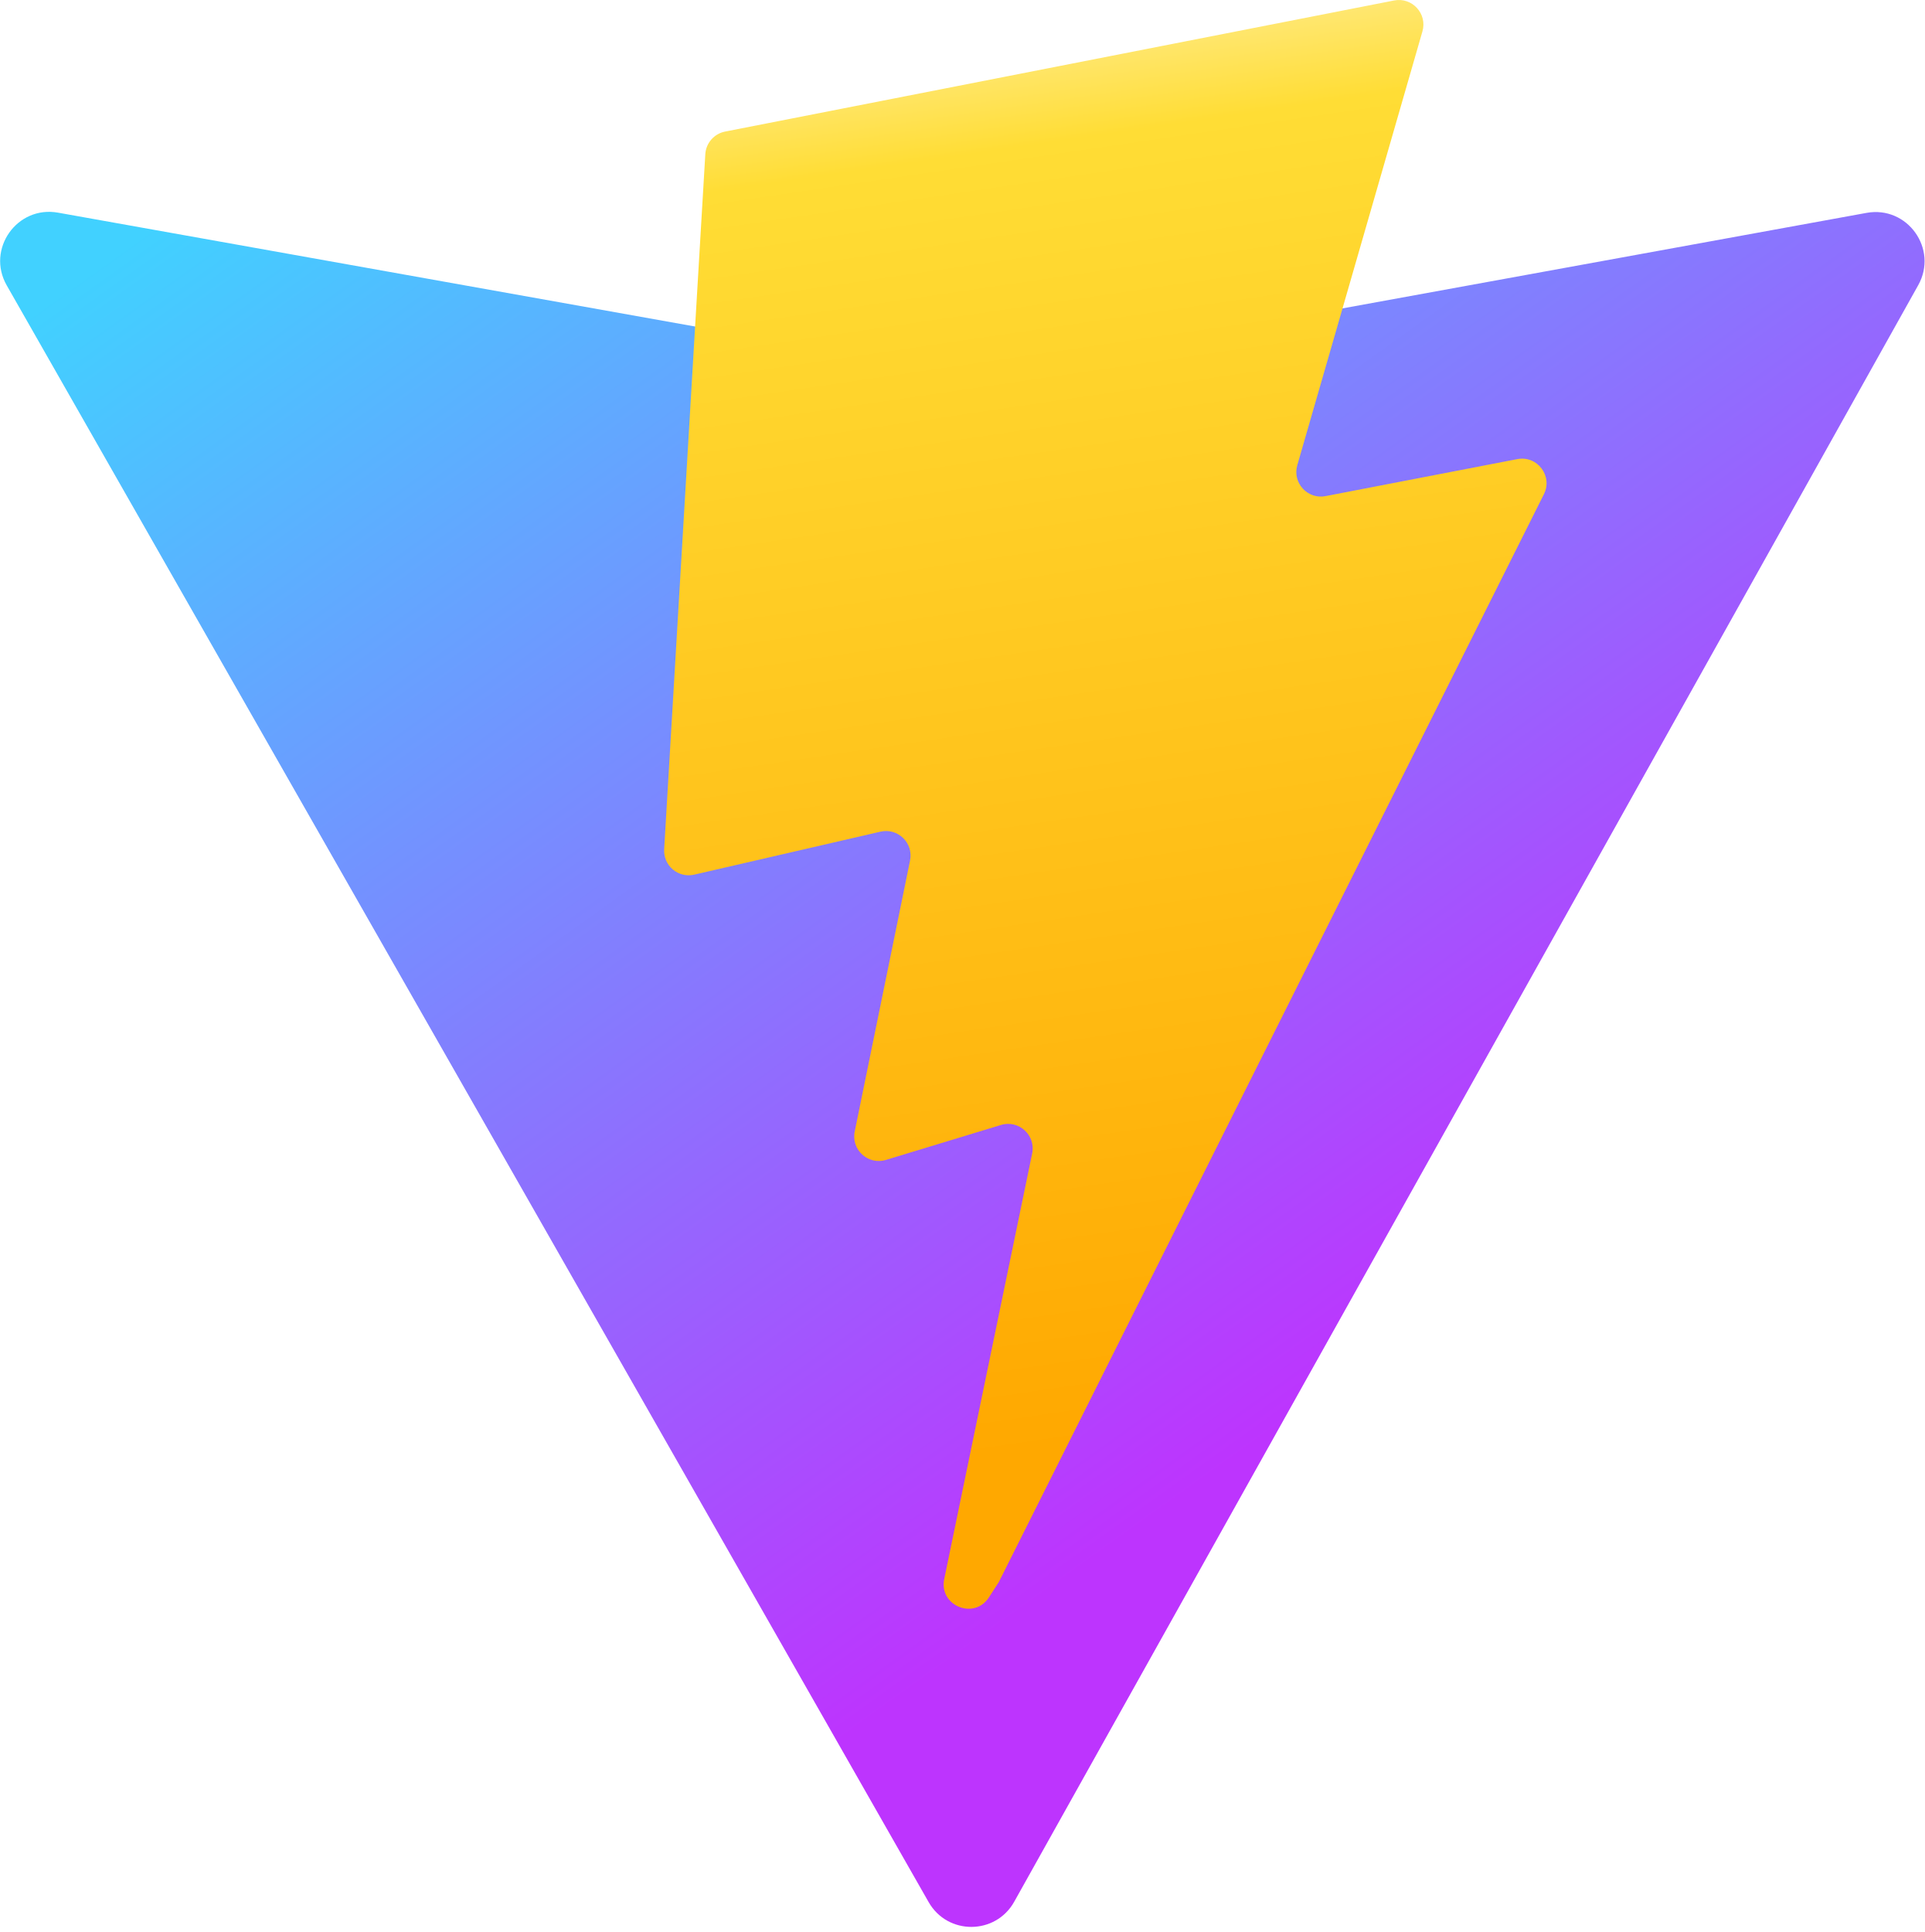
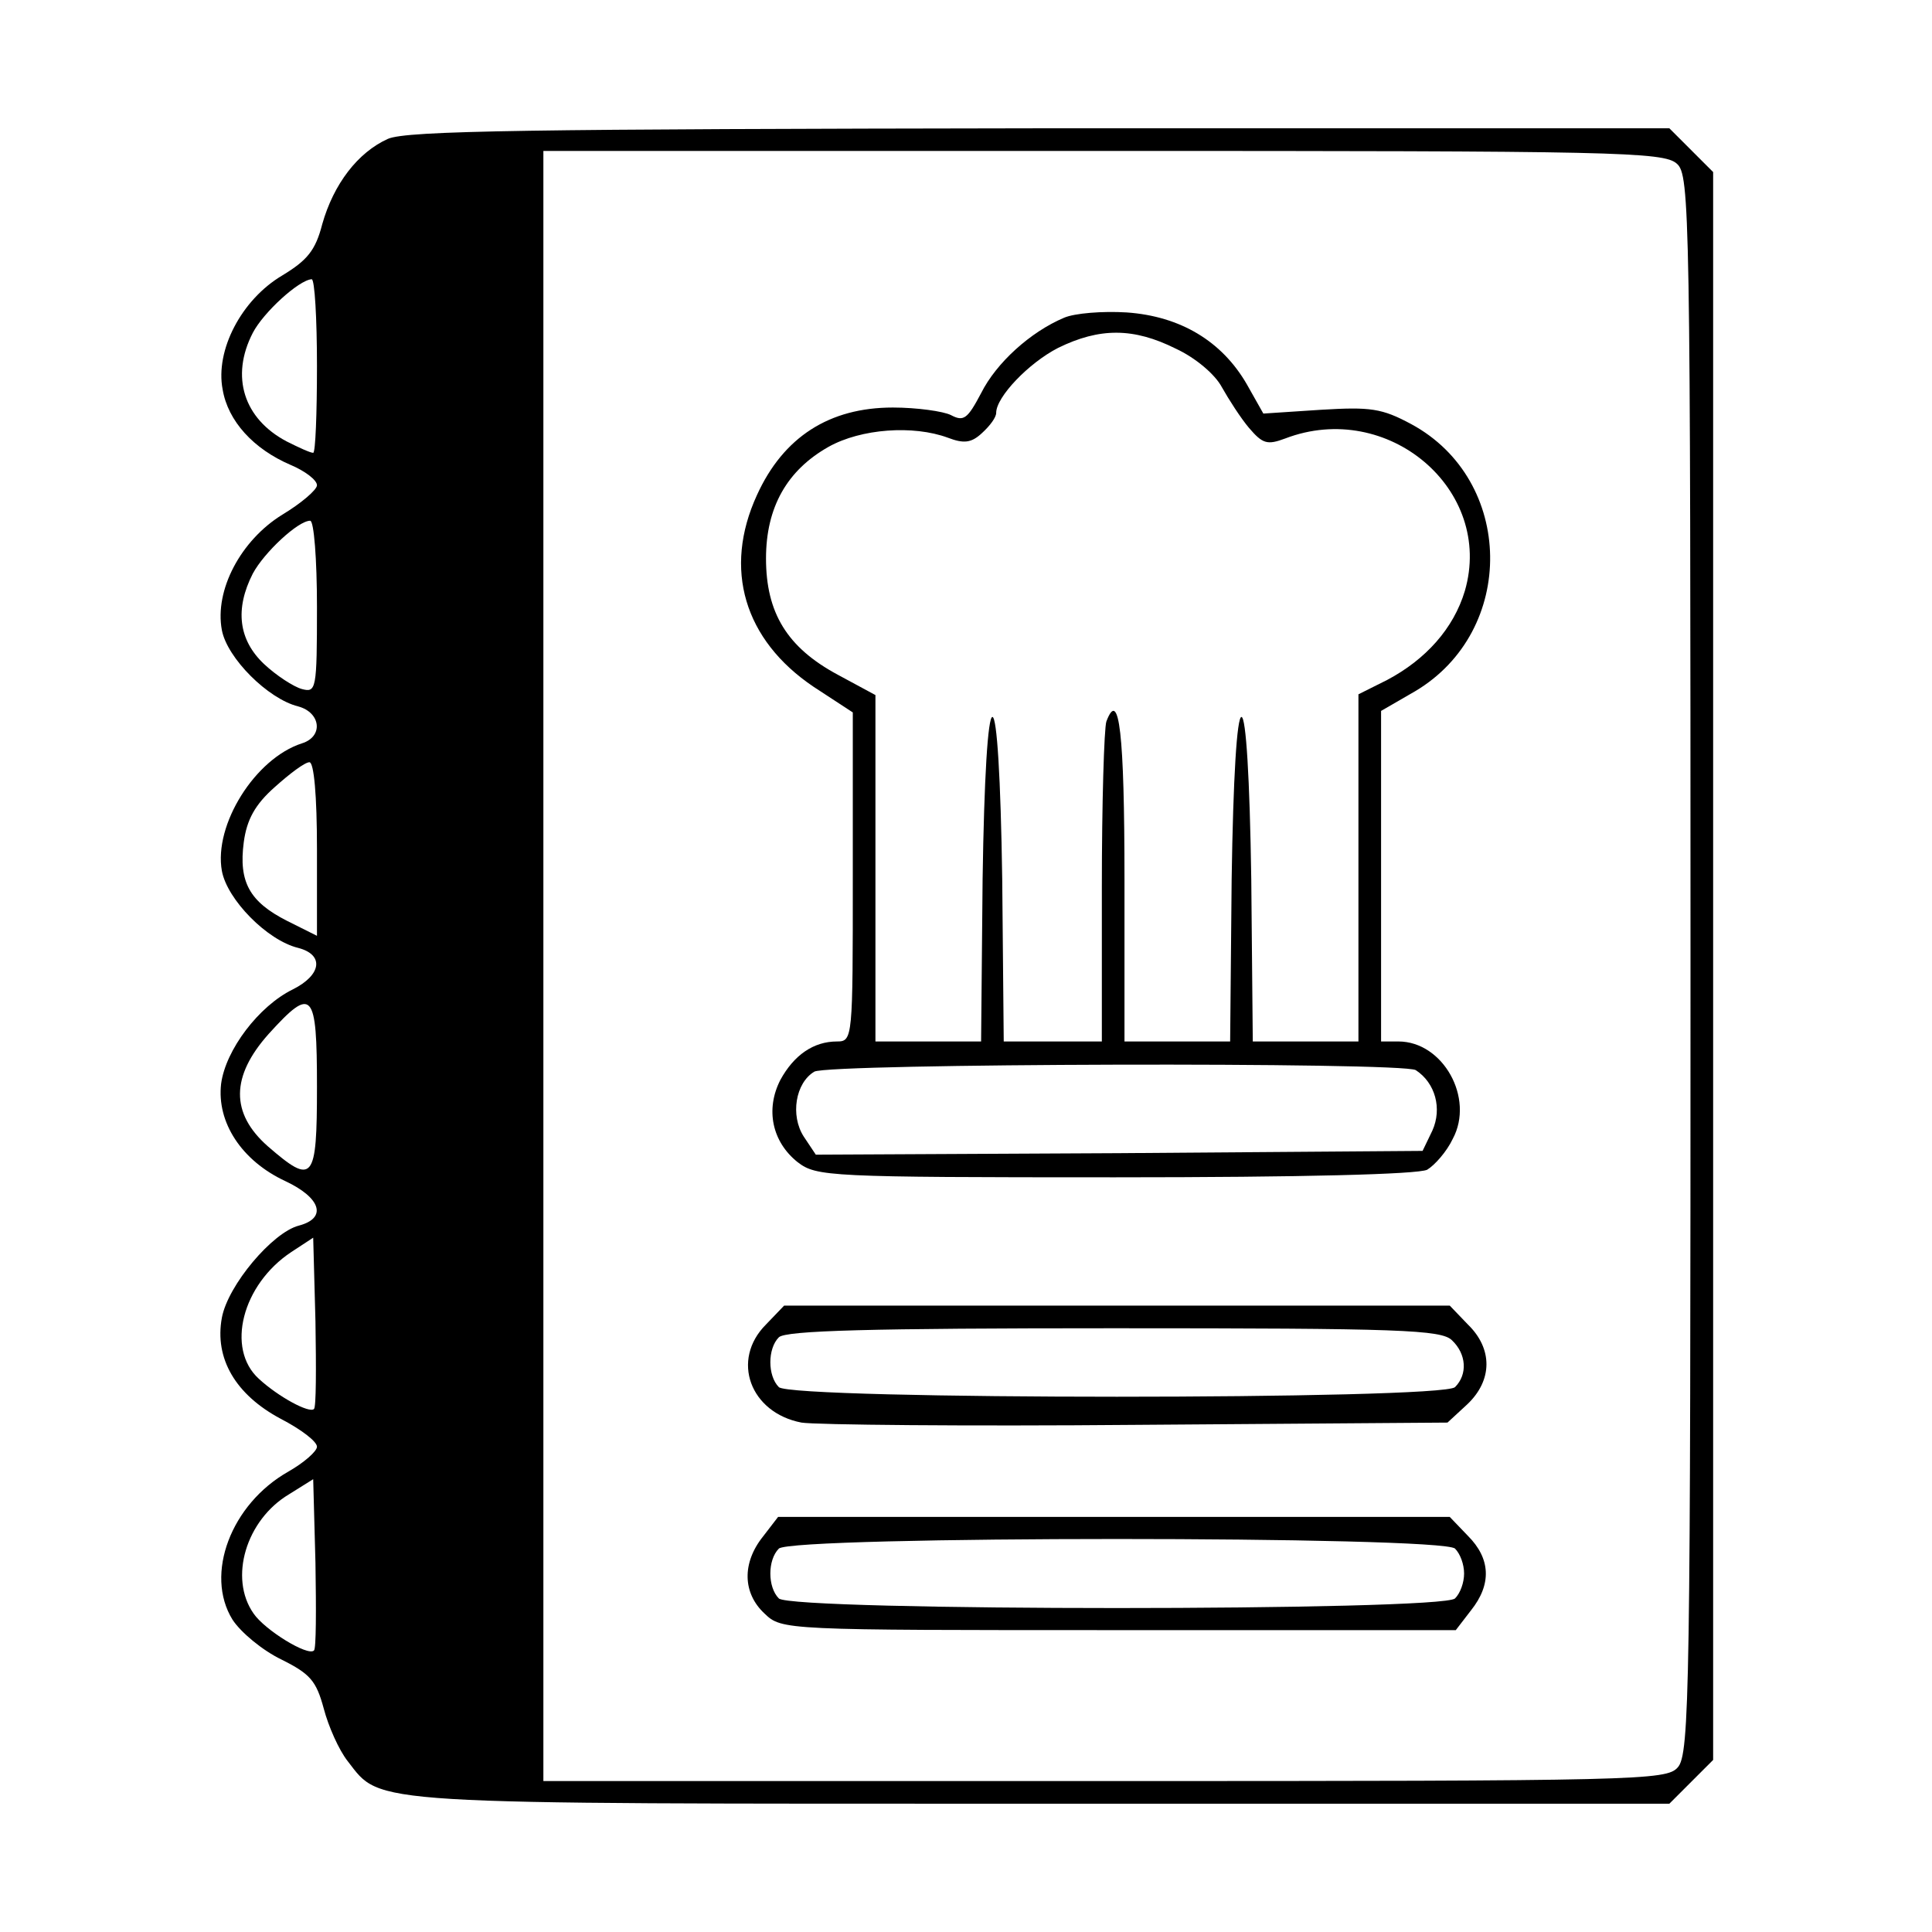
- <svg xmlns="http://www.w3.org/2000/svg" aria-hidden="true" role="img" class="iconify iconify--logos" width="31.88" height="32" preserveAspectRatio="xMidYMid meet" viewBox="0 0 256 257">
-   <defs>
-     <linearGradient id="IconifyId1813088fe1fbc01fb466" x1="-.828%" x2="57.636%" y1="7.652%" y2="78.411%">
-       <stop offset="0%" stop-color="#41D1FF" />
-       <stop offset="100%" stop-color="#BD34FE" />
-     </linearGradient>
-     <linearGradient id="IconifyId1813088fe1fbc01fb467" x1="43.376%" x2="50.316%" y1="2.242%" y2="89.03%">
-       <stop offset="0%" stop-color="#FFEA83" />
-       <stop offset="8.333%" stop-color="#FFDD35" />
-       <stop offset="100%" stop-color="#FFA800" />
-     </linearGradient>
-   </defs>
-   <path fill="url(#IconifyId1813088fe1fbc01fb466)" d="M255.153 37.938L134.897 252.976c-2.483 4.44-8.862 4.466-11.382.048L.875 37.958c-2.746-4.814 1.371-10.646 6.827-9.67l120.385 21.517a6.537 6.537 0 0 0 2.322-.004l117.867-21.483c5.438-.991 9.574 4.796 6.877 9.62Z" />
-   <path fill="url(#IconifyId1813088fe1fbc01fb467)" d="M185.432.063L96.44 17.501a3.268 3.268 0 0 0-2.634 3.014l-5.474 92.456a3.268 3.268 0 0 0 3.997 3.378l24.777-5.718c2.318-.535 4.413 1.507 3.936 3.838l-7.361 36.047c-.495 2.426 1.782 4.5 4.151 3.78l15.304-4.649c2.372-.72 4.652 1.36 4.15 3.788l-11.698 56.621c-.732 3.542 3.979 5.473 5.943 2.437l1.313-2.028l72.516-144.72c1.215-2.423-.88-5.186-3.54-4.672l-25.505 4.922c-2.396.462-4.435-1.77-3.759-4.114l16.646-57.705c.677-2.35-1.37-4.583-3.769-4.113Z" />
+ <svg xmlns="http://www.w3.org/2000/svg" version="1.0" width="256pt" height="256pt" viewBox="0 0 256 256" preserveAspectRatio="xMidYMid meet">
+   <g transform="translate(0,256) scale(0.1,-0.1)" fill="#000000" stroke="none">
+     <path d="M514 2376 c-40 -18 -72 -60 -87 -113 -9 -35 -20 -48 -53 -68 -54 -32 -89 -99 -79 -151 7 -42 41 -79 90 -100 19 -8 35 -20 35 -27 0 -6 -21 -24 -46 -39 -55 -34 -90 -100 -80 -153 7 -37 61 -91 101 -101 30 -8 34 -40 5 -49 -62 -20 -117 -108 -106 -169 7 -38 60 -92 101 -102 35 -9 31 -36 -7 -55 -45 -22 -89 -80 -95 -125 -6 -51 27 -102 85 -129 47 -22 56 -49 18 -59 -35 -9 -94 -79 -102 -122 -10 -54 18 -102 78 -134 27 -14 48 -30 48 -37 0 -6 -17 -21 -38 -33 -76 -43 -111 -136 -74 -196 11 -17 40 -41 65 -53 38 -19 46 -28 56 -65 6 -23 20 -55 32 -70 45 -58 17 -56 919 -56 l832 0 29 29 29 29 0 1052 0 1052 -29 29 -29 29 -834 0 c-675 -1 -839 -3 -864 -14z m1708 -33 c17 -15 18 -61 18 -1061 0 -959 -1 -1047 -17 -1064 -15 -17 -52 -18 -760 -18 l-743 0 0 1080 0 1080 742 0 c676 0 743 -1 760 -17z m-1802 -268 c0 -63 -2 -115 -5 -115 -4 0 -19 7 -35 15 -57 30 -75 86 -45 144 14 27 61 70 78 71 4 0 7 -52 7 -115z m0 -319 c0 -110 -1 -114 -20 -109 -11 3 -34 18 -50 33 -34 32 -39 73 -15 120 15 28 60 70 76 70 5 0 9 -51 9 -114z m0 -321 l0 -115 -40 20 c-49 25 -64 51 -57 104 4 30 15 50 41 73 20 18 40 33 46 33 6 0 10 -44 10 -115z m0 -315 c0 -125 -5 -131 -65 -79 -50 44 -49 93 1 149 58 64 64 57 64 -70z m-4 -427 c-6 -6 -47 16 -73 40 -44 40 -22 125 43 168 l29 19 3 -111 c1 -62 1 -114 -2 -116z m0 -320 c-8 -8 -65 27 -80 49 -33 47 -10 124 47 158 l32 20 3 -111 c1 -62 1 -114 -2 -116z" />
+     <path d="M1410 2139 c-45 -19 -90 -60 -110 -100 -18 -34 -23 -38 -40 -29 -10 5 -45 10 -77 10 -84 0 -145 -39 -180 -116 -45 -98 -17 -192 75 -254 l52 -34 0 -218 c0 -214 0 -218 -21 -218 -31 0 -57 -18 -75 -51 -20 -39 -11 -82 23 -109 25 -19 40 -20 420 -20 251 0 401 4 414 10 10 6 26 24 34 41 29 54 -13 129 -72 129 l-23 0 0 219 0 219 45 26 c135 80 132 280 -5 354 -39 21 -54 23 -120 19 l-76 -5 -22 39 c-33 57 -88 90 -159 95 -32 2 -69 -1 -83 -7z m148 -41 c26 -12 52 -34 61 -51 9 -16 25 -41 36 -54 18 -21 24 -23 48 -14 136 52 277 -68 238 -202 -15 -50 -52 -91 -103 -118 l-38 -19 0 -230 0 -230 -70 0 -70 0 -2 215 c-2 135 -7 215 -13 215 -6 0 -11 -80 -13 -215 l-2 -215 -70 0 -70 0 0 214 c0 194 -7 255 -24 210 -3 -9 -6 -108 -6 -220 l0 -204 -65 0 -65 0 -2 215 c-2 135 -7 215 -13 215 -6 0 -11 -80 -13 -215 l-2 -215 -70 0 -70 0 0 229 0 230 -50 27 c-67 36 -95 82 -95 154 0 68 28 117 83 148 43 24 112 29 158 12 21 -8 31 -7 45 6 11 10 19 21 19 27 0 21 43 66 82 86 55 27 100 27 156 -1z m318 -956 c26 -17 35 -51 22 -80 l-13 -27 -402 -3 -402 -2 -16 24 c-18 28 -11 71 14 86 19 11 780 13 797 2z" />
+     <path d="M1015 805 c-47 -47 -21 -117 47 -130 18 -3 218 -5 445 -3 l411 3 26 24 c34 32 34 74 1 106 l-24 25 -441 0 -441 0 -24 -25z m909 -21 c19 -18 21 -45 4 -62 -17 -17 -879 -17 -896 0 -15 15 -15 51 0 66 9 9 121 12 444 12 380 0 434 -2 448 -16z" />
+     <path d="M1011 524 c-28 -35 -27 -75 2 -102 23 -22 25 -22 469 -22 l447 0 20 26 c28 35 26 69 -4 99 l-24 25 -445 0 -445 0 -20 -26z m917 -16 c7 -7 12 -21 12 -33 0 -12 -5 -26 -12 -33 -17 -17 -879 -17 -896 0 -15 15 -15 51 0 66 17 17 879 17 896 0z" />
+   </g>
</svg>
